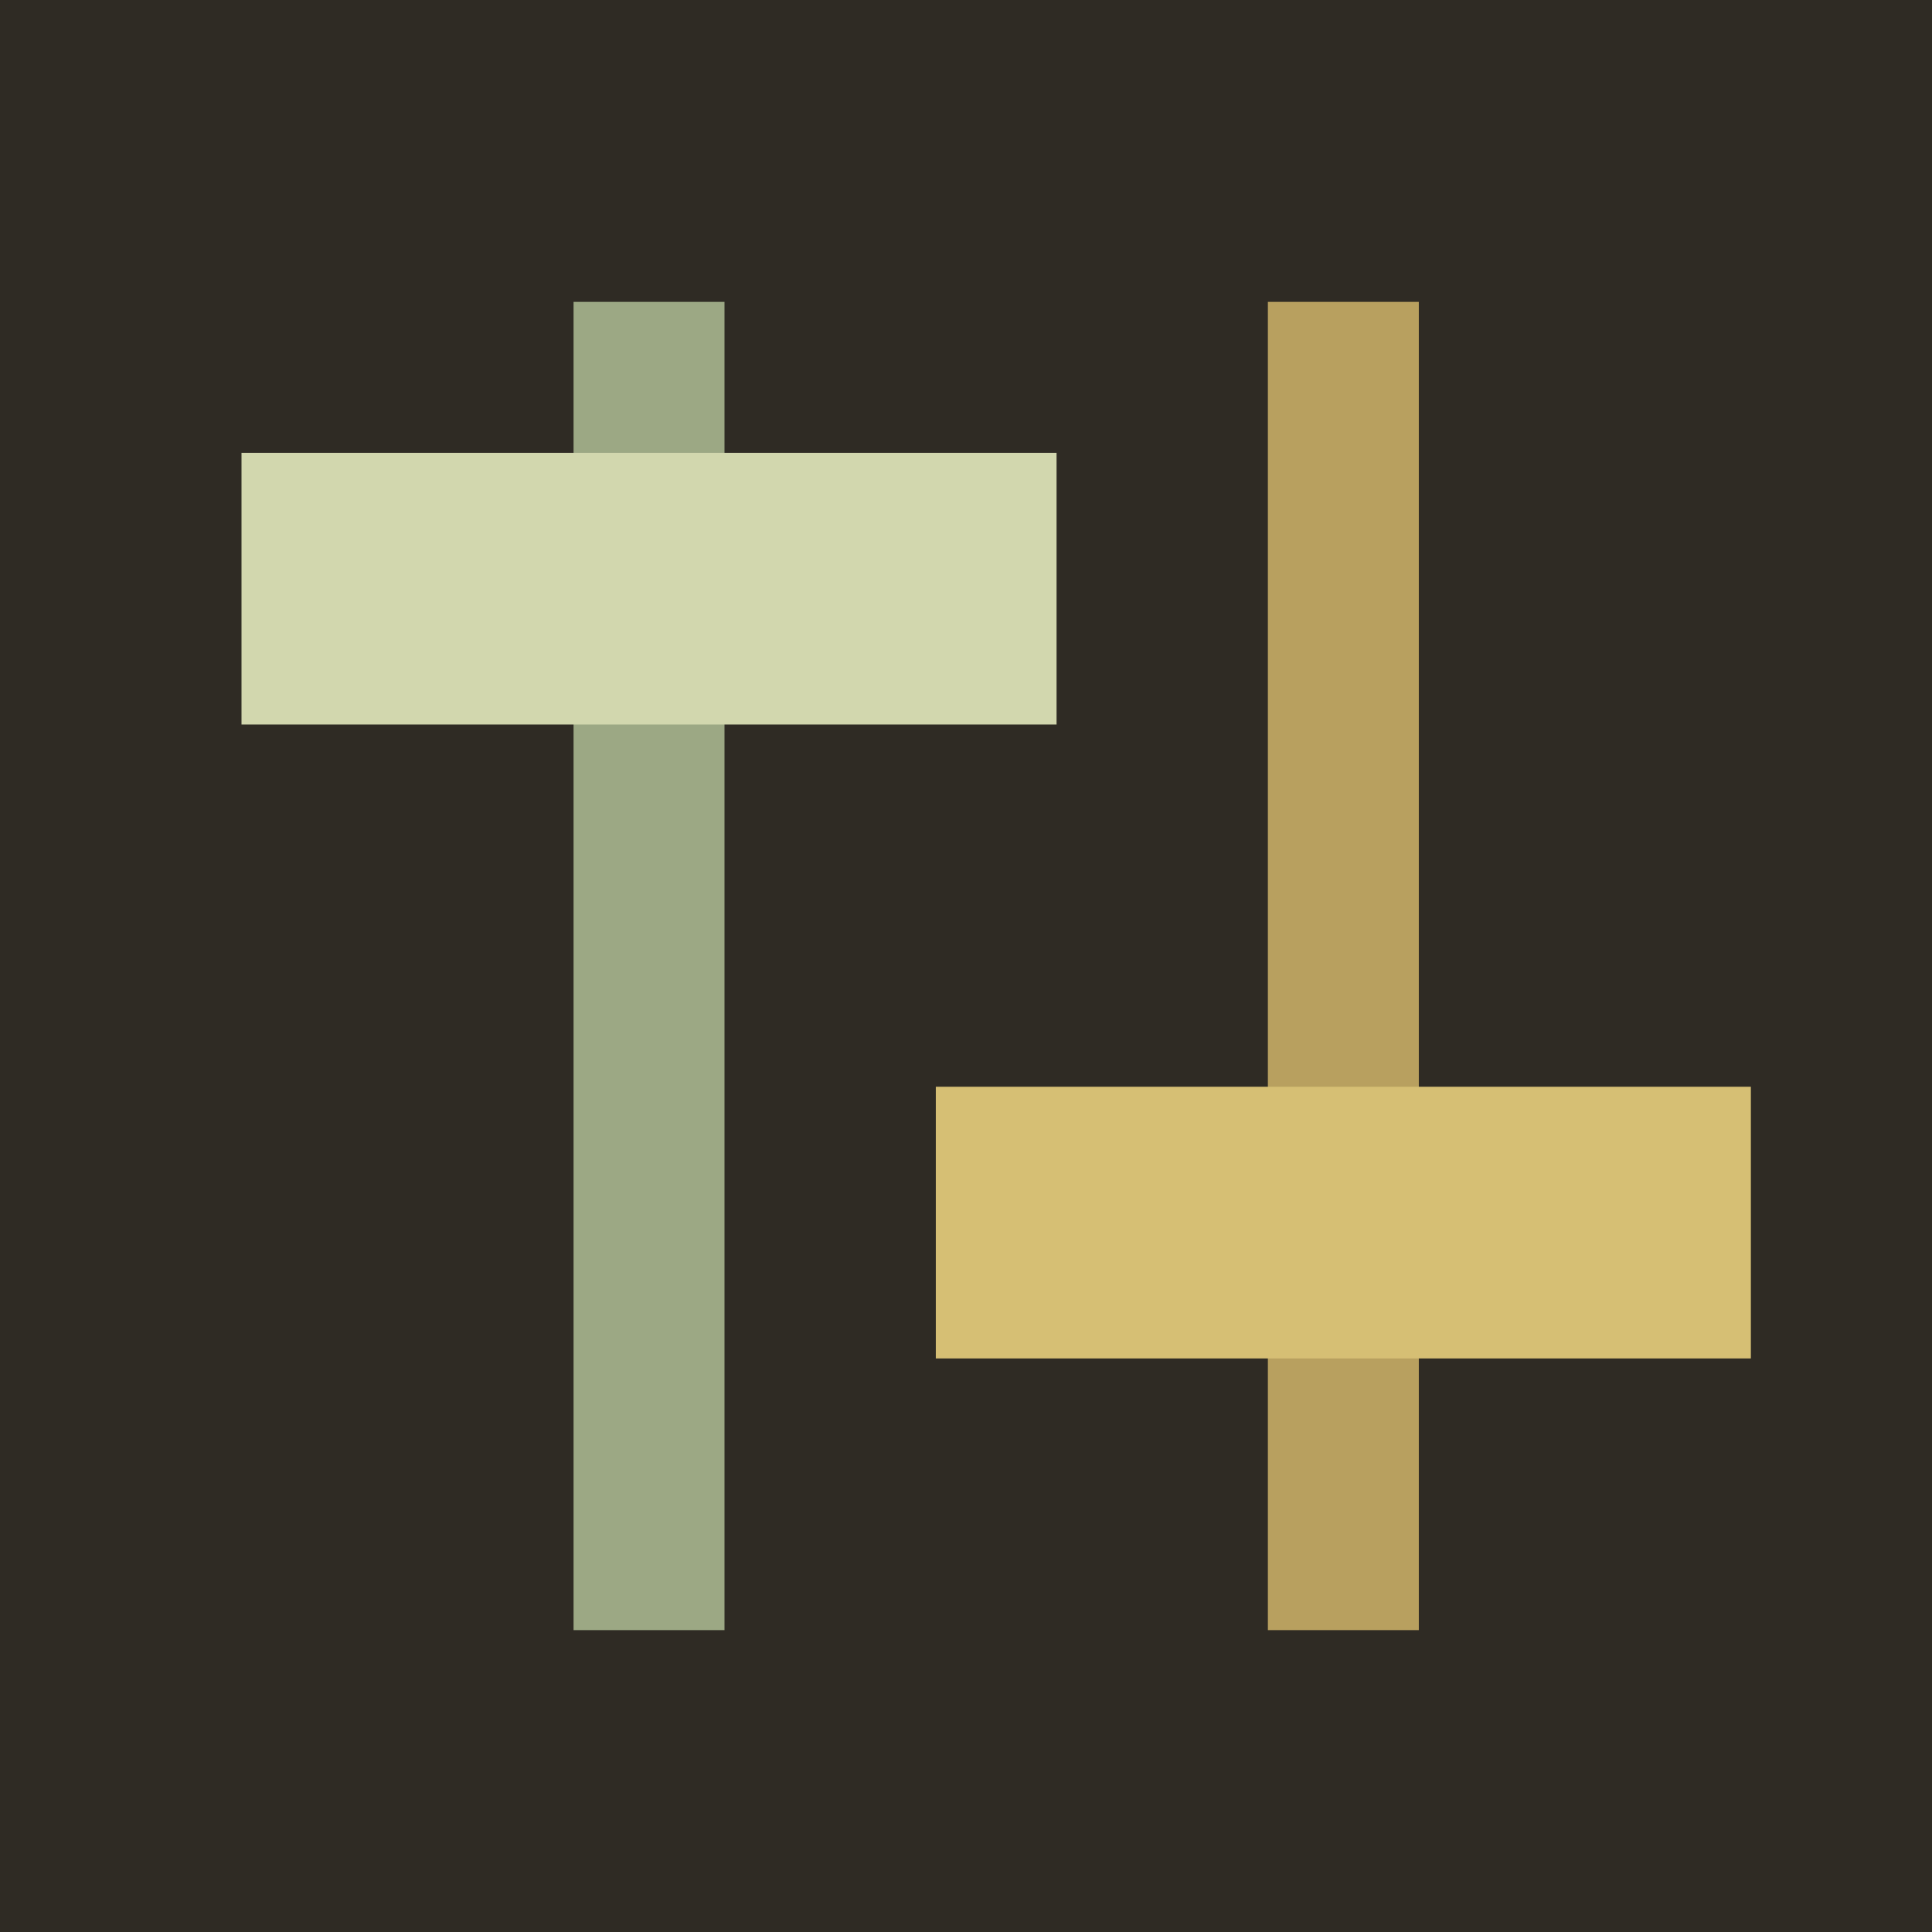
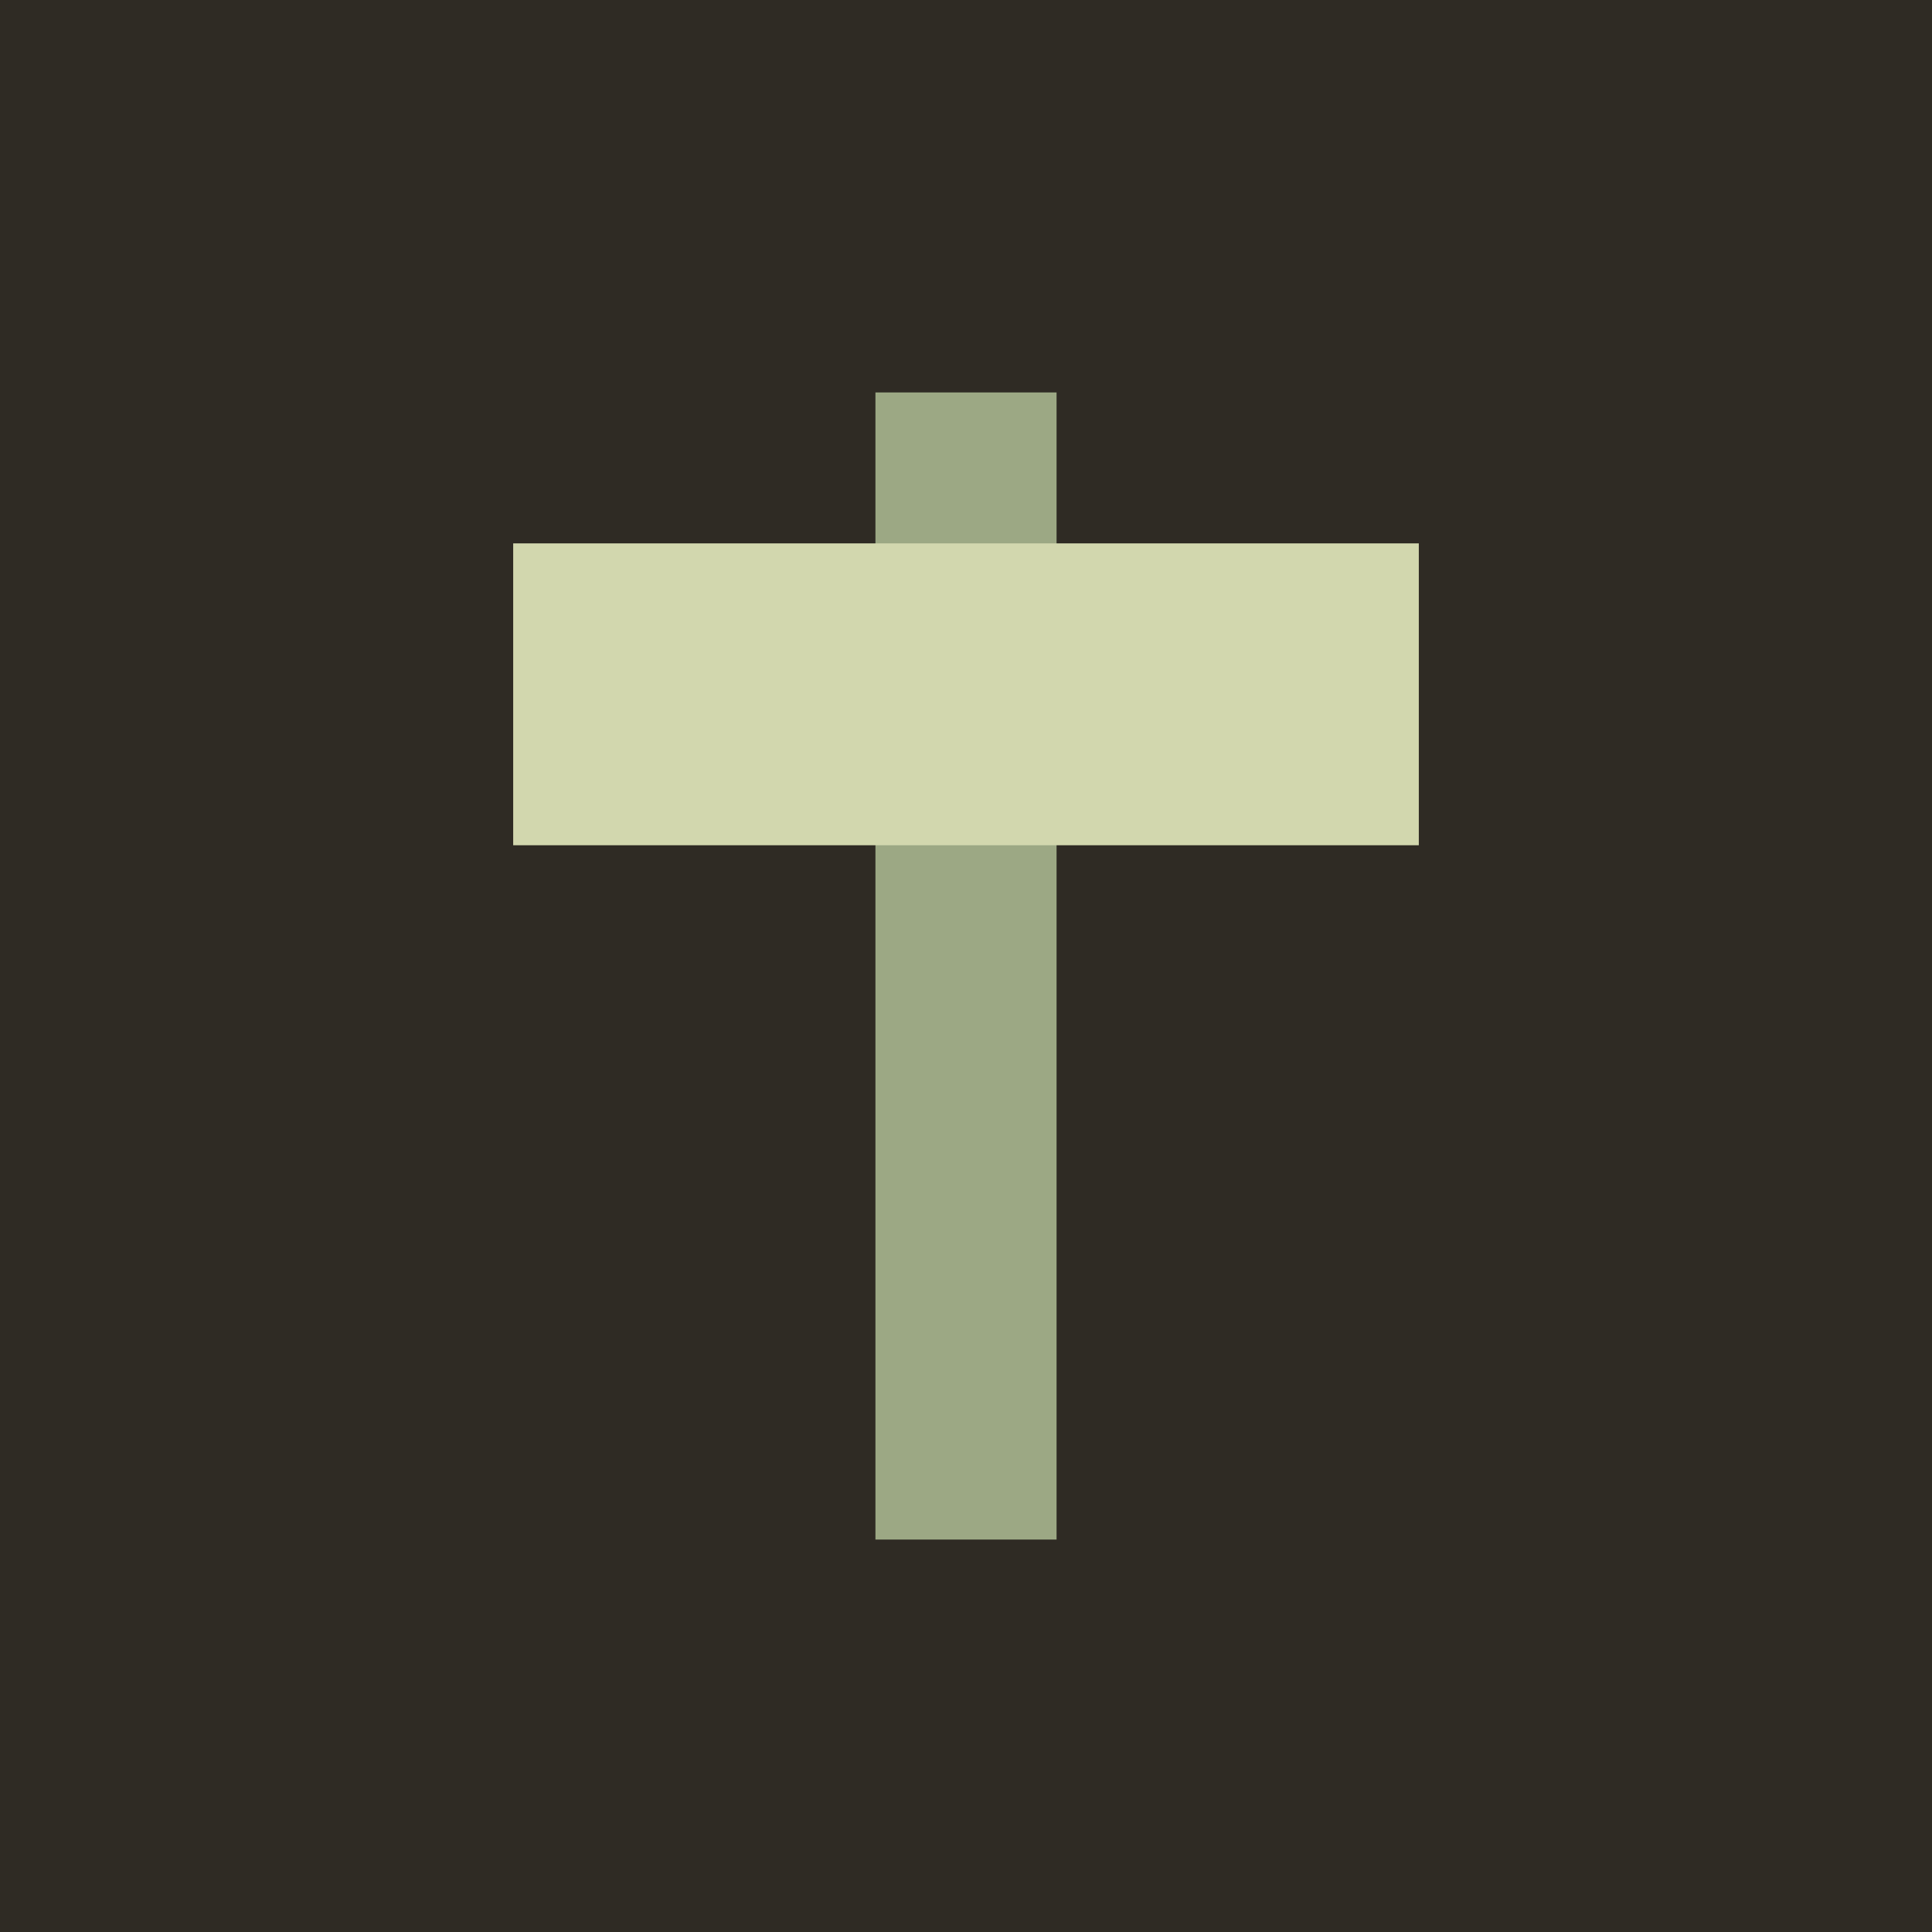
<svg xmlns="http://www.w3.org/2000/svg" viewBox="0 0 64 64">
  <rect width="64" height="64" fill="#2f2b24" />
-   <rect x="19" y="10" width="5" height="44" fill="#9ca884" />
-   <rect x="8" y="15" width="27" height="9" fill="#d2d7ae" />
-   <rect x="42" y="10" width="5" height="44" fill="#b8a05f" />
-   <rect x="31" y="36" width="27" height="9" fill="#d6bf74" />
+   <rect x="29" y="13" width="6" height="38" fill="#9ca884" />
+   <rect x="17" y="18" width="30" height="10" fill="#d2d7ae" />
</svg>
